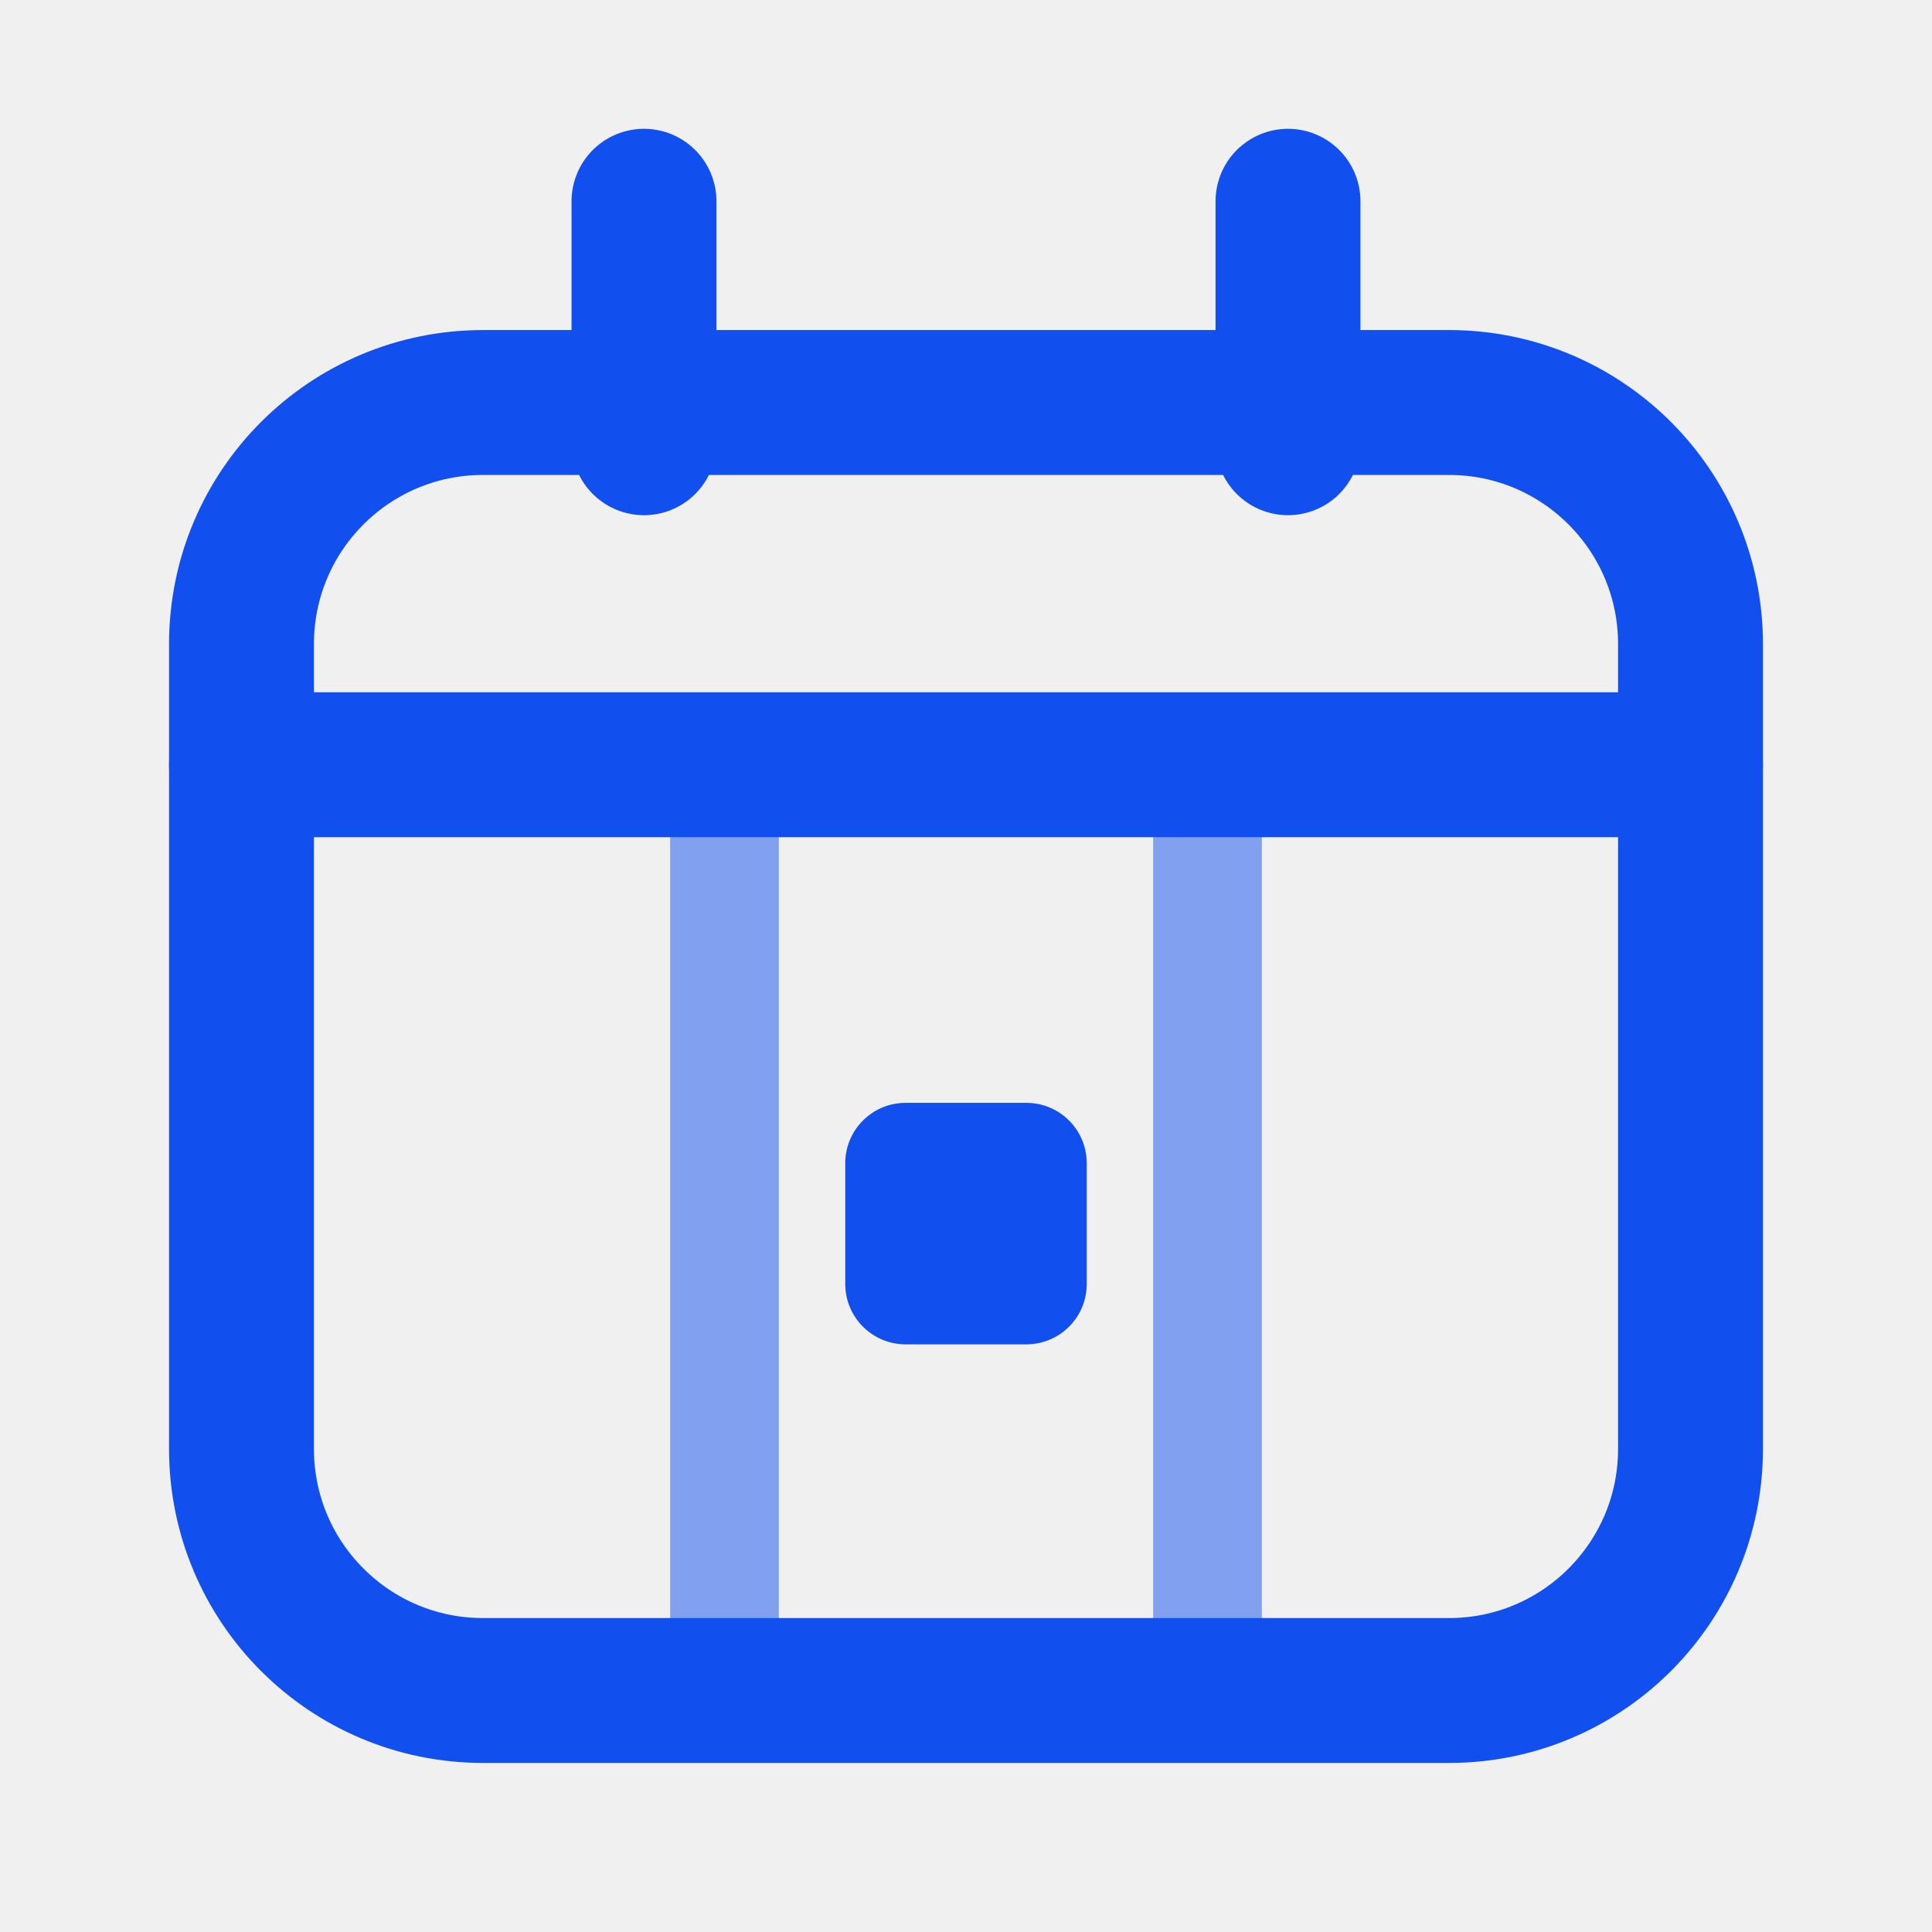
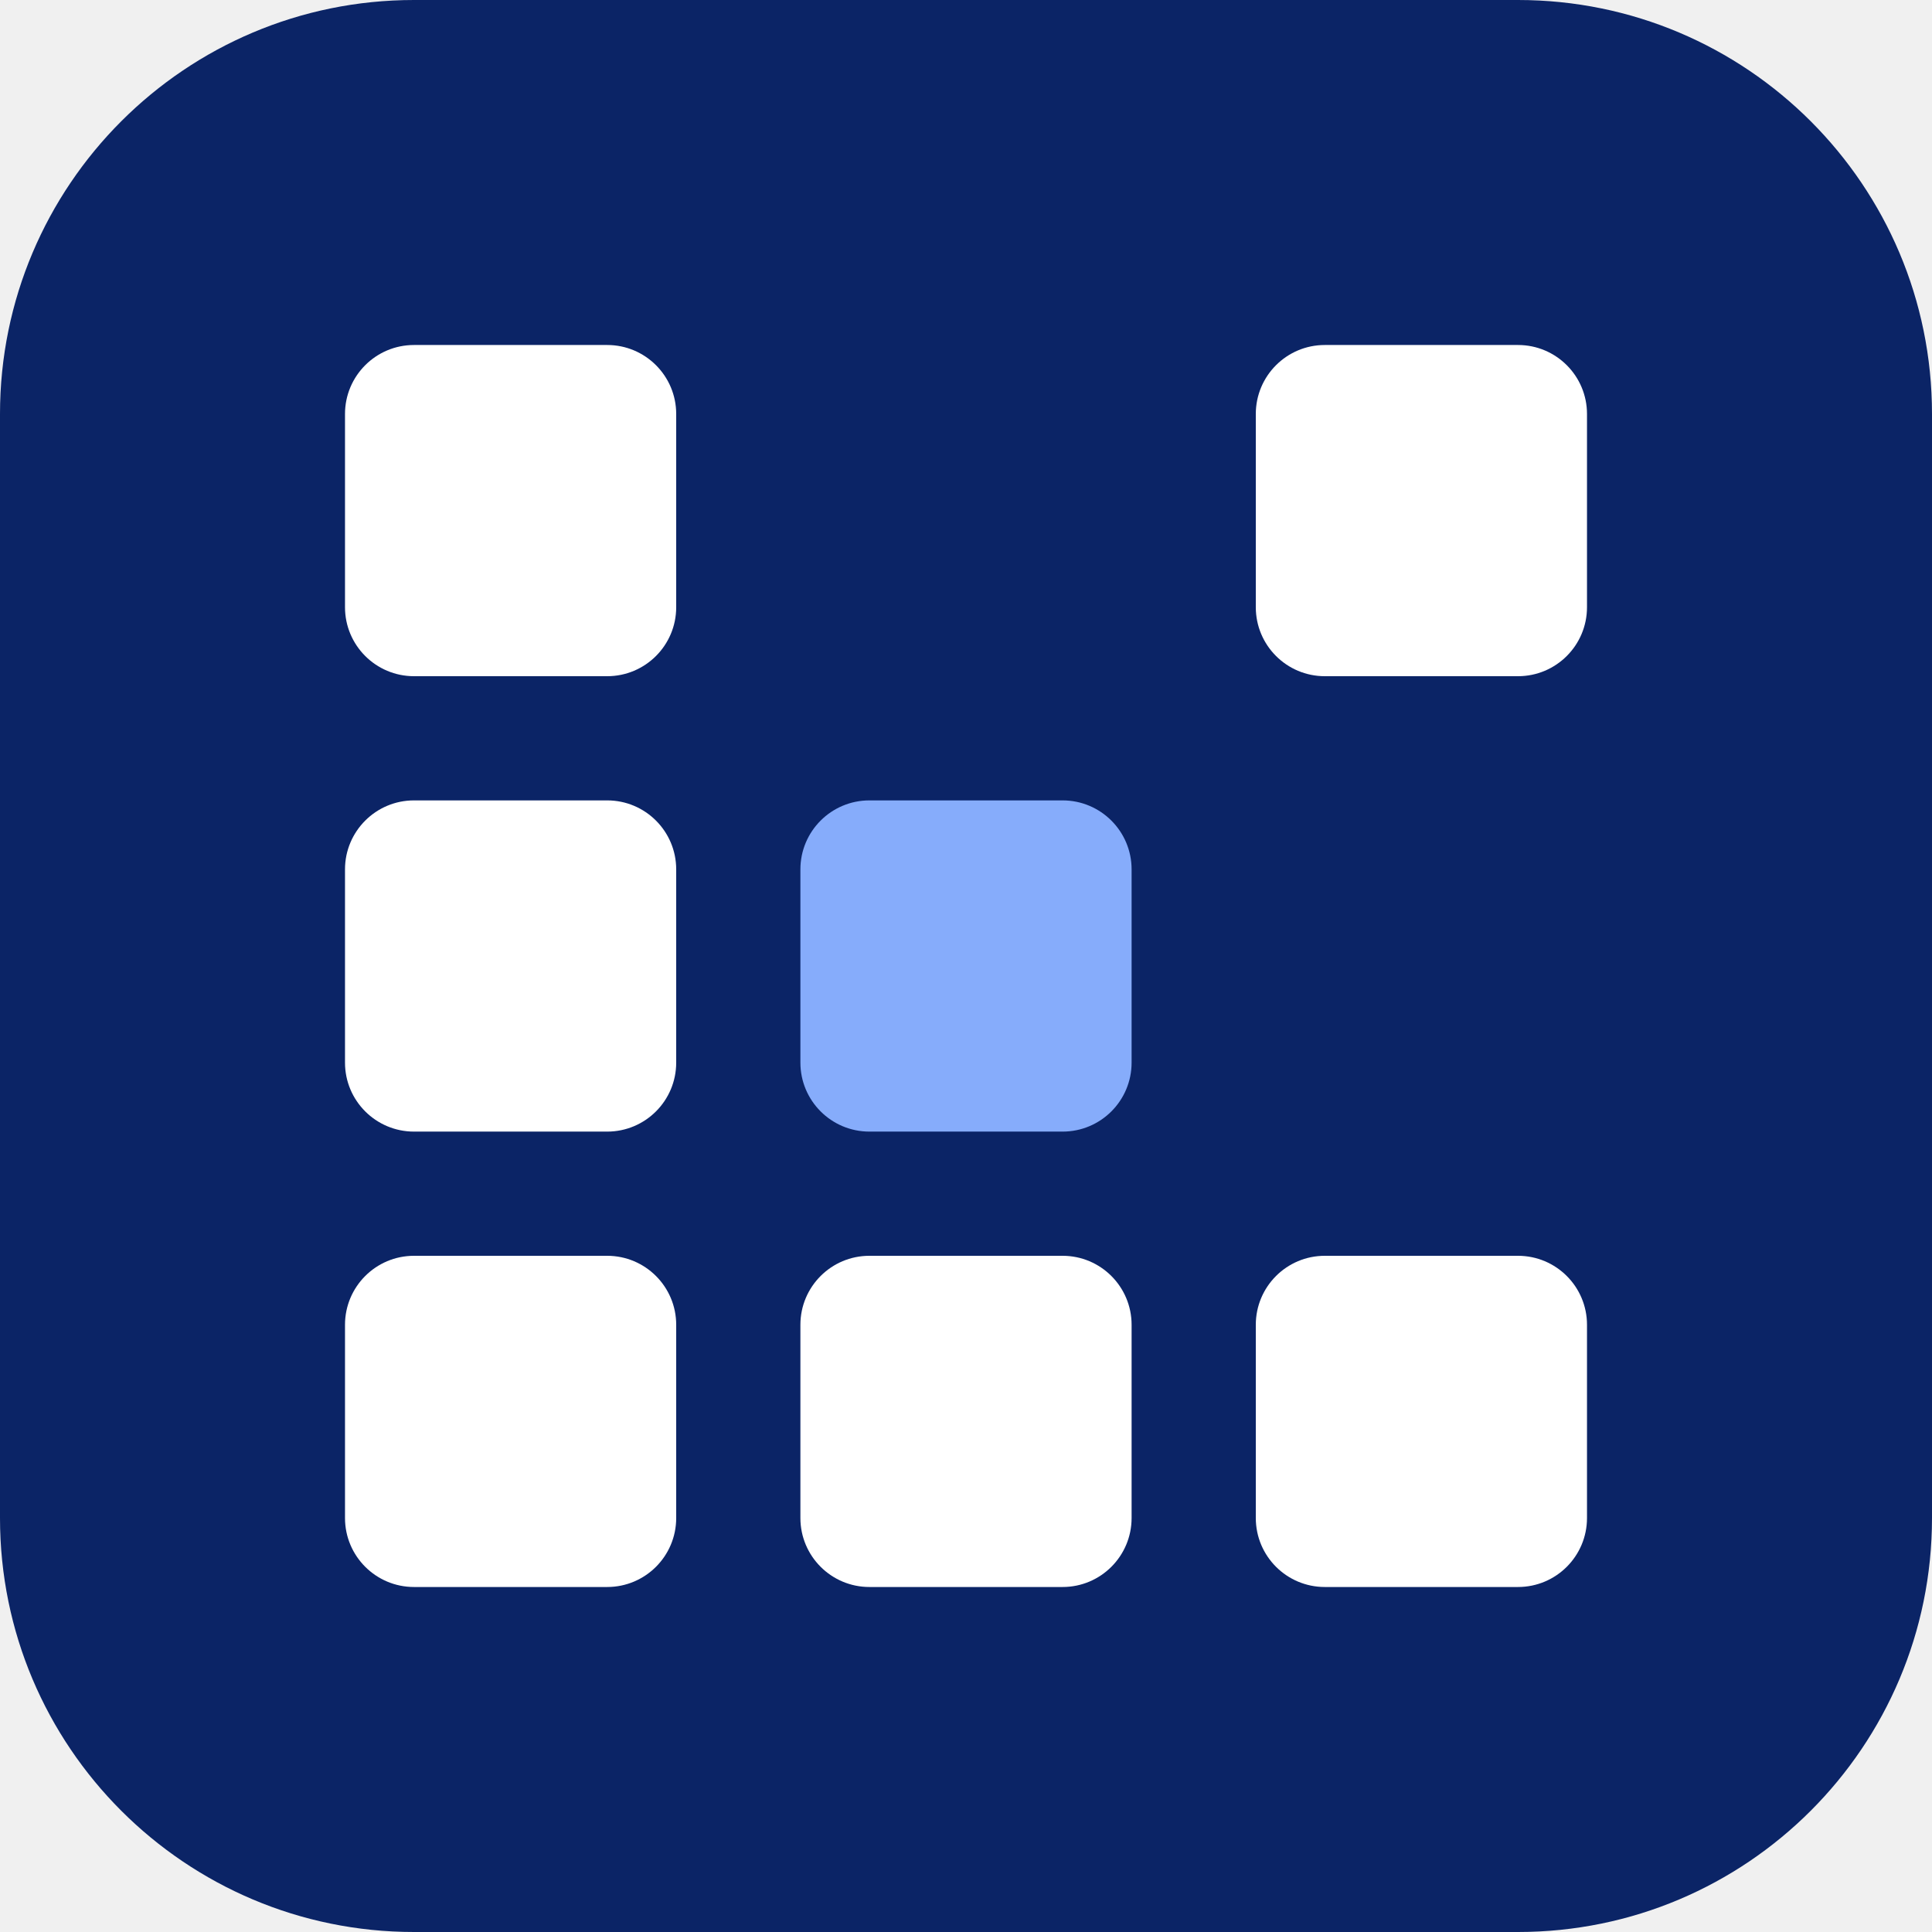
- <svg xmlns="http://www.w3.org/2000/svg" viewBox="0 0 24 24" fill="none" stroke="#1150ef" stroke-width="1.8" aria-label="Logo Portal Event Kampus">
-   <rect x="3" y="5" width="18" height="16" rx="3" />
-   <path d="M8 2.5v3M16 2.5v3M3 9.5h18" stroke-linecap="round" />
-   <path d="M9 9.5v11.5M15 9.5v11.5" stroke-width="1.35" opacity="0.5" />
-   <rect x="10.5" y="13.7" width="3" height="3" rx="0.75" fill="#1150ef" stroke="none" />
+ <svg xmlns="http://www.w3.org/2000/svg" viewBox="0 0 28 28" fill="none" aria-label="Logo Portal Event Kampus">
+   <rect width="28" height="28" rx="6" fill="#0b2466" />
+   <rect x="5" y="5" width="4.8" height="4.8" rx="1" fill="#ffffff" />
+   <rect x="18.2" y="5" width="4.8" height="4.8" rx="1" fill="#ffffff" />
+   <rect x="5" y="11.6" width="4.8" height="4.8" rx="1" fill="#ffffff" />
+   <rect x="11.6" y="11.6" width="4.8" height="4.8" rx="1" fill="#86acfb" />
+   <rect x="5" y="18.2" width="4.8" height="4.8" rx="1" fill="#ffffff" />
+   <rect x="11.6" y="18.2" width="4.8" height="4.8" rx="1" fill="#ffffff" />
+   <rect x="18.2" y="18.2" width="4.8" height="4.8" rx="1" fill="#ffffff" />
</svg>
